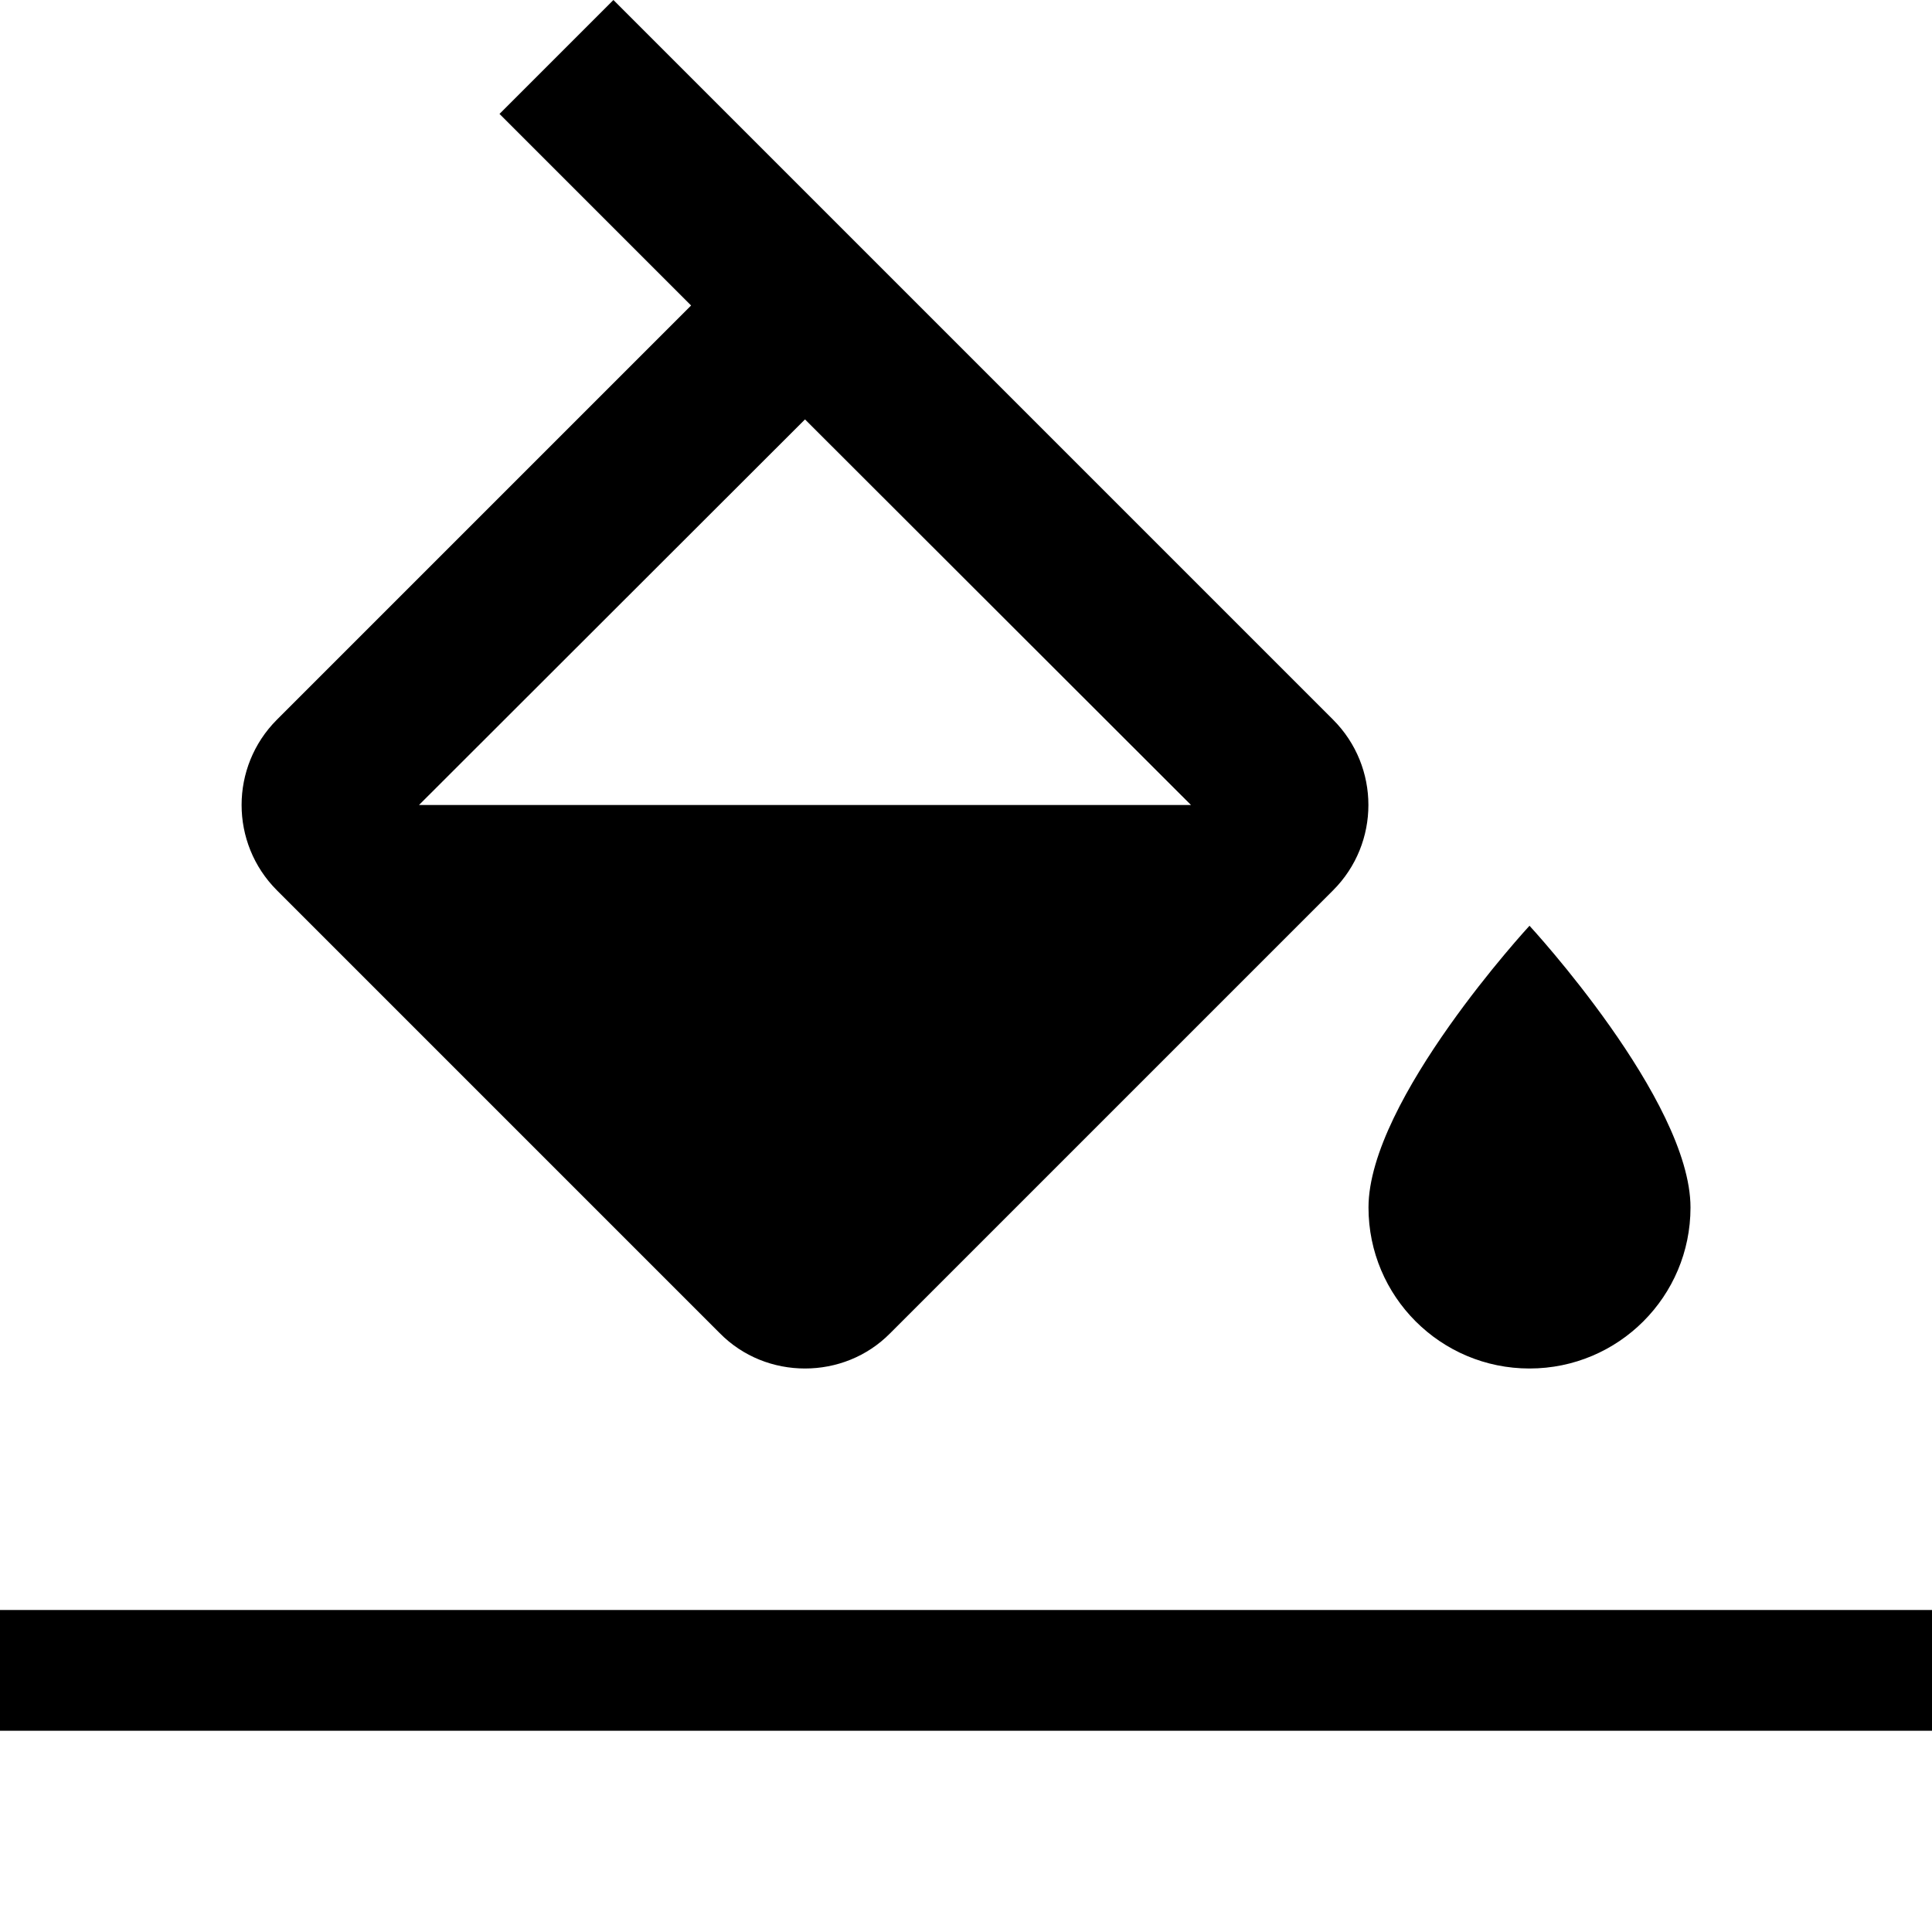
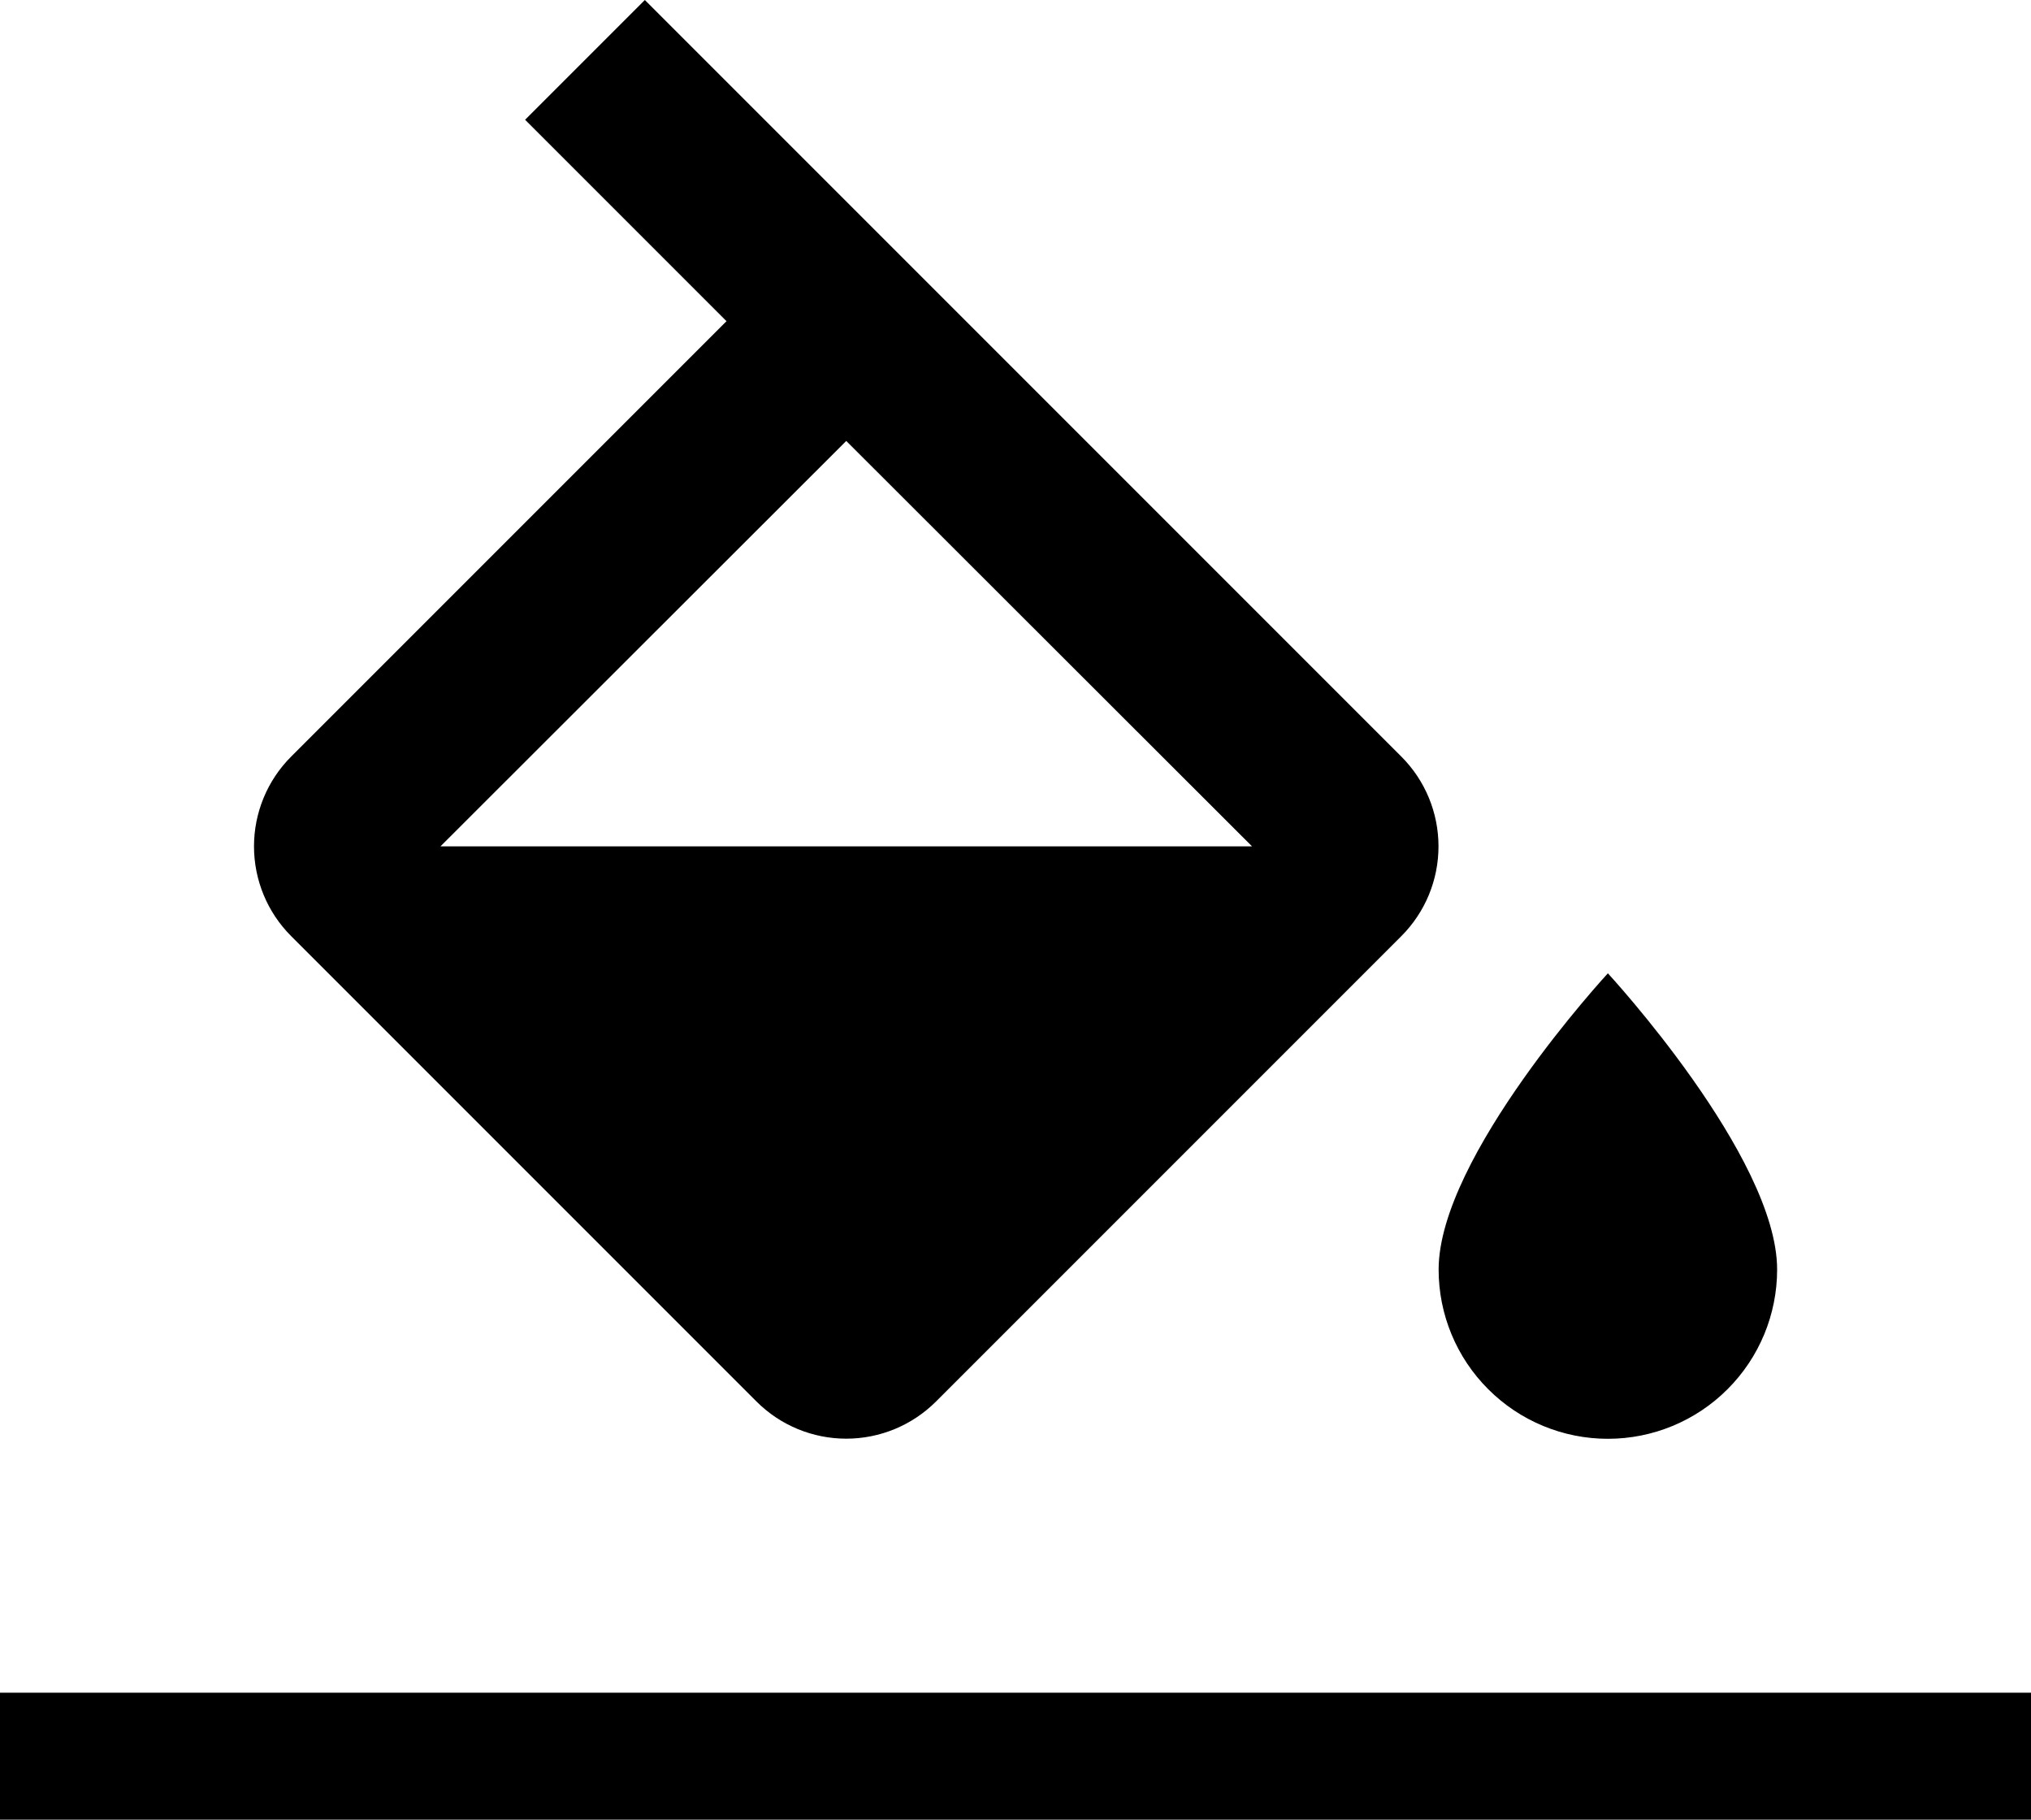
- <svg xmlns="http://www.w3.org/2000/svg" version="1.0" id="Layer_1" x="0px" y="0px" width="48px" height="48px" viewBox="0 0 48 48" enable-background="new 0 0 48 48" xml:space="preserve">
-   <path fill="none" d="M0,0h48v48H0V0z" />
-   <path d="M33.12,17.88L15.24,0l-2.83,2.83l4.76,4.76L6.88,17.88c-1.17,1.17-1.17,3.07,0,4.24l11,11C18.46,33.71,19.23,34,20,34 s1.54-0.29,2.12-0.88l11-11C34.29,20.95,34.29,19.05,33.12,17.88z M10.41,20L20,10.42L29.59,20H10.41z M38,23c0,0-4,4.33-4,7 c0,2.21,1.79,4,4,4s4-1.79,4-4C42,27.33,38,23,38,23z" />
-   <rect y="40" width="48" height="3" />
+ <svg xmlns="http://www.w3.org/2000/svg" width="48" height="43" viewBox="0 0 48 43" fill="none">
+   <g>
+     <path d="M33.12 17.88L15.24 0L12.41 2.83L17.17 7.59L6.88 17.88C6.318 18.442 6.003 19.205 6.003 20C6.003 20.795 6.318 21.558 6.88 22.12L17.88 33.12C18.442 33.682 19.205 33.997 20 33.997C20.795 33.997 21.558 33.682 22.12 33.12L33.12 22.12C33.682 21.558 33.997 20.795 33.997 20C33.997 19.205 33.682 18.442 33.12 17.88ZM10.41 20L20 10.42L29.59 20H10.41ZM38 23C38 23 34 27.33 34 30C34 31.061 34.421 32.078 35.172 32.828C35.922 33.579 36.939 34 38 34C39.061 34 40.078 33.579 40.828 32.828C41.579 32.078 42 31.061 42 30C42 27.33 38 23 38 23Z" fill="currentColor" />
+     <path d="M48 40H0V43H48V40Z" fill="currentColor" />
+   </g>
</svg>
